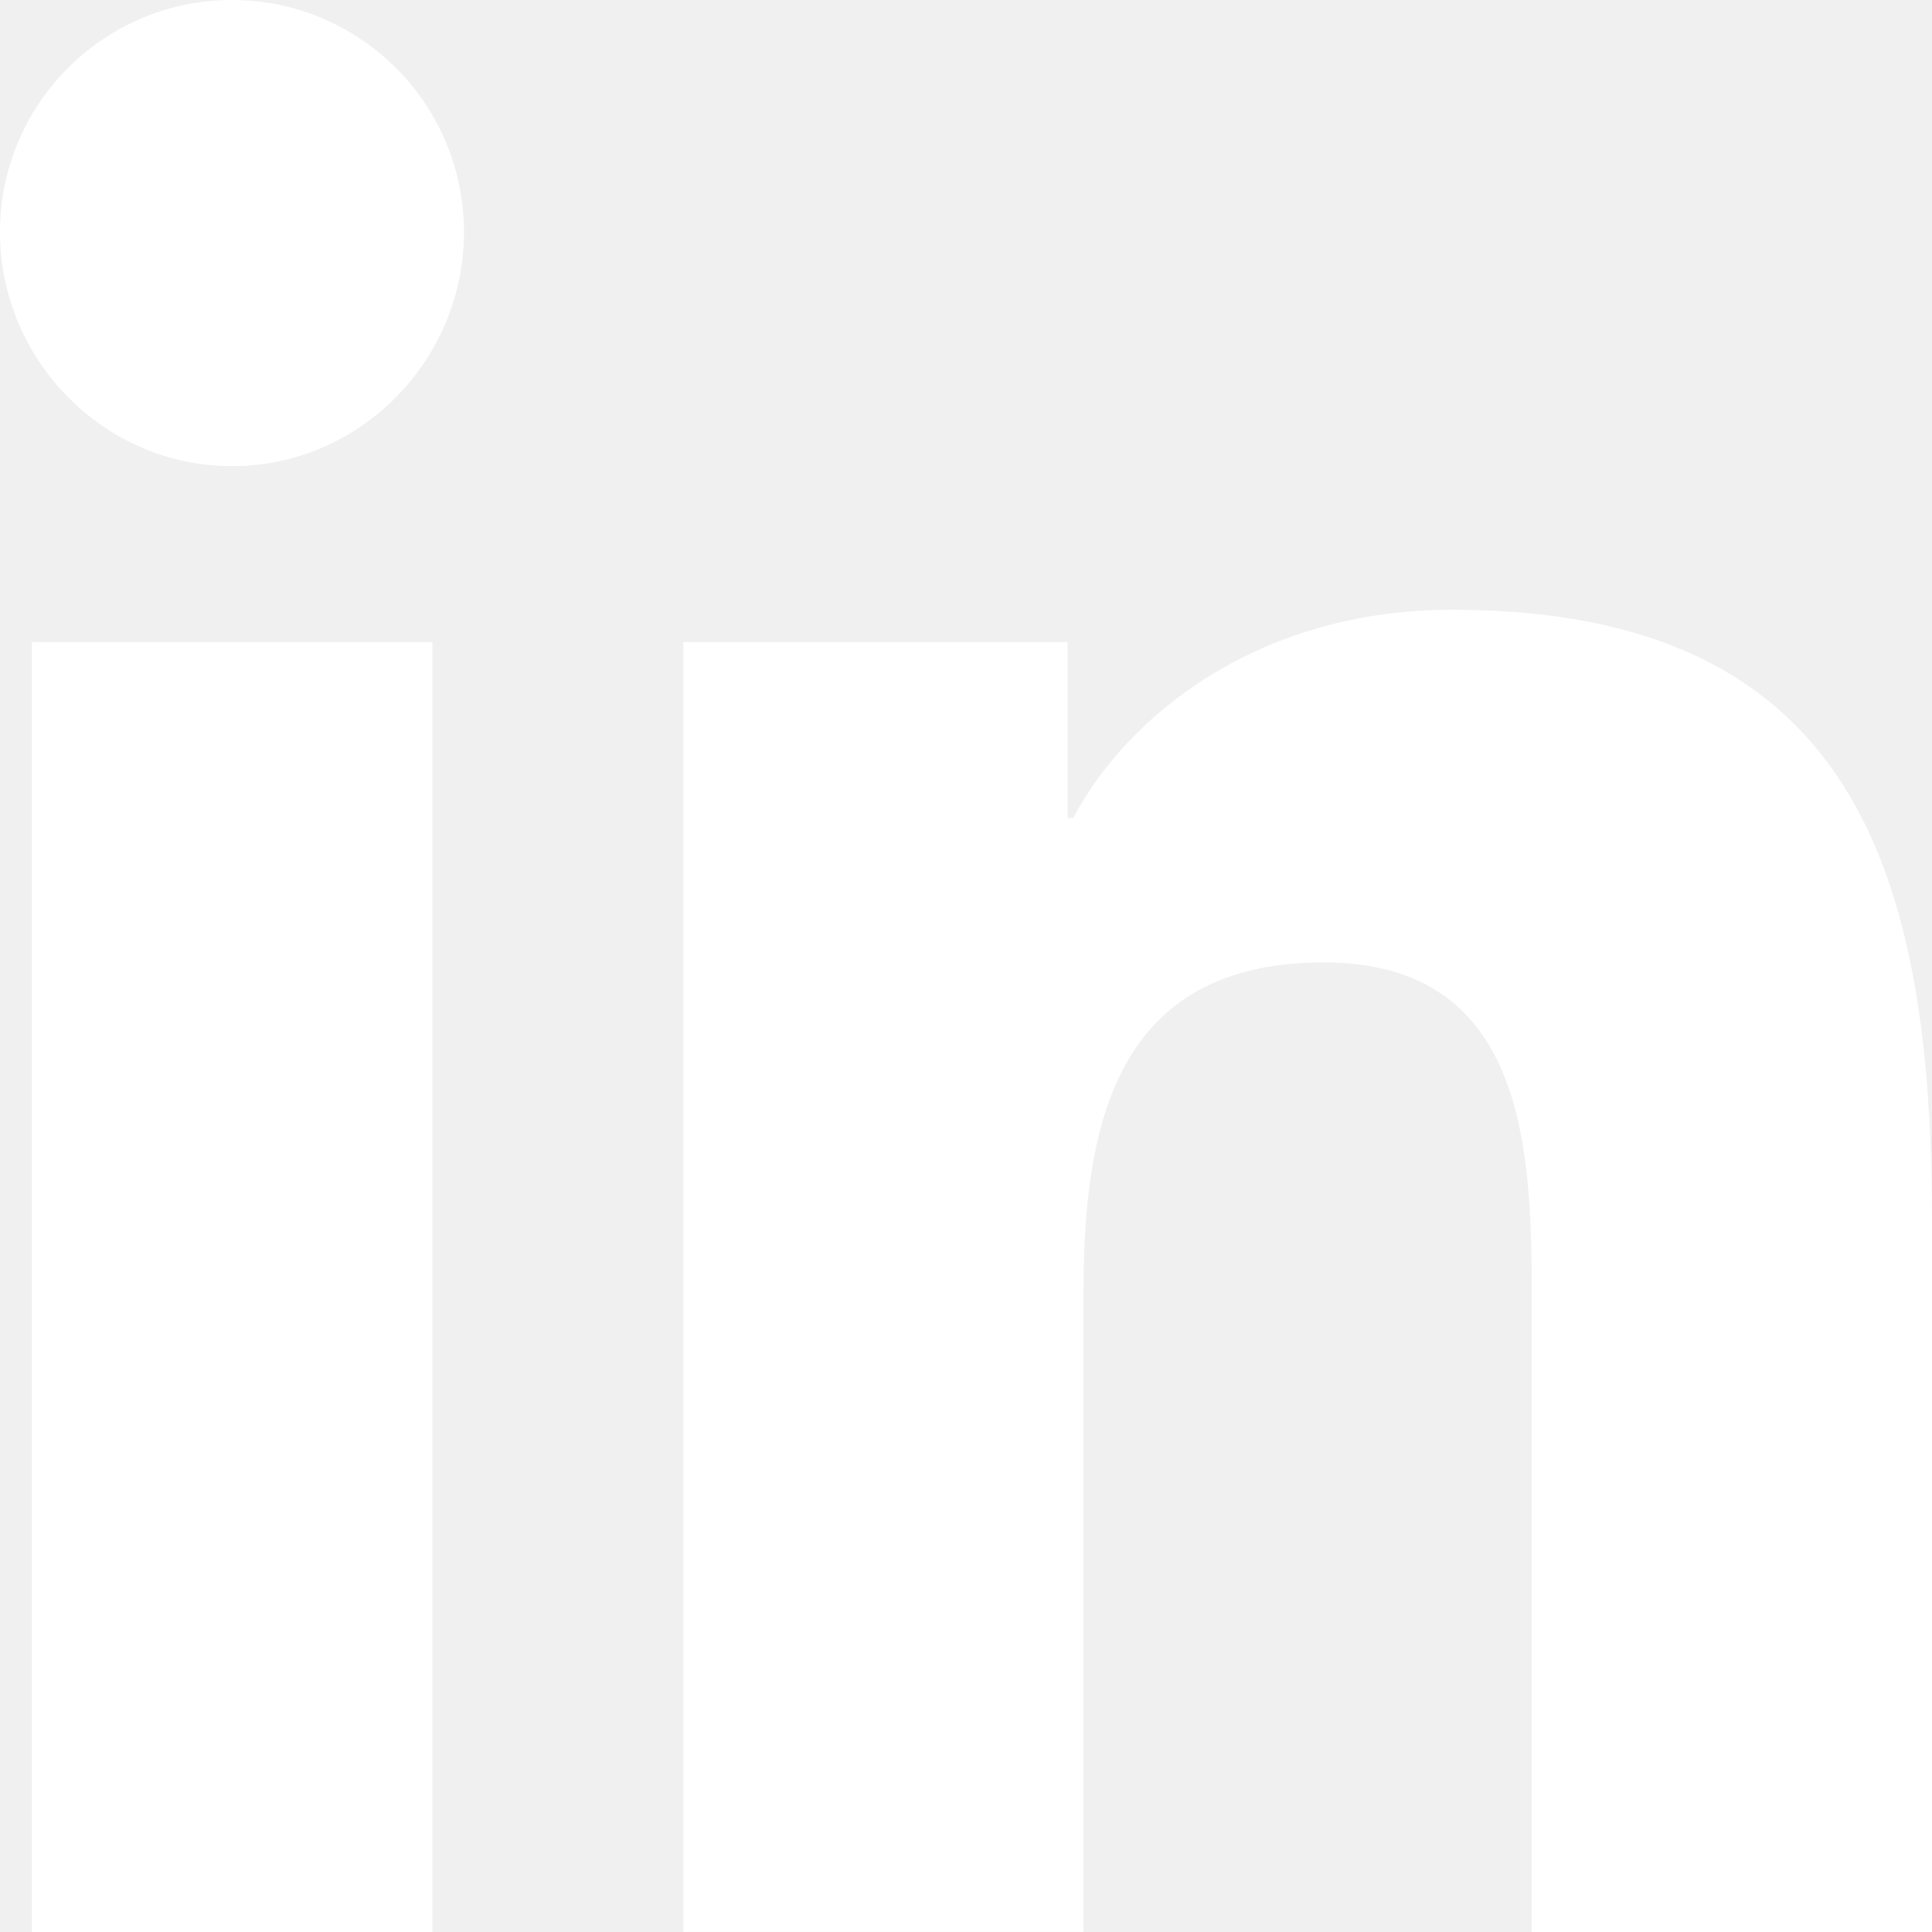
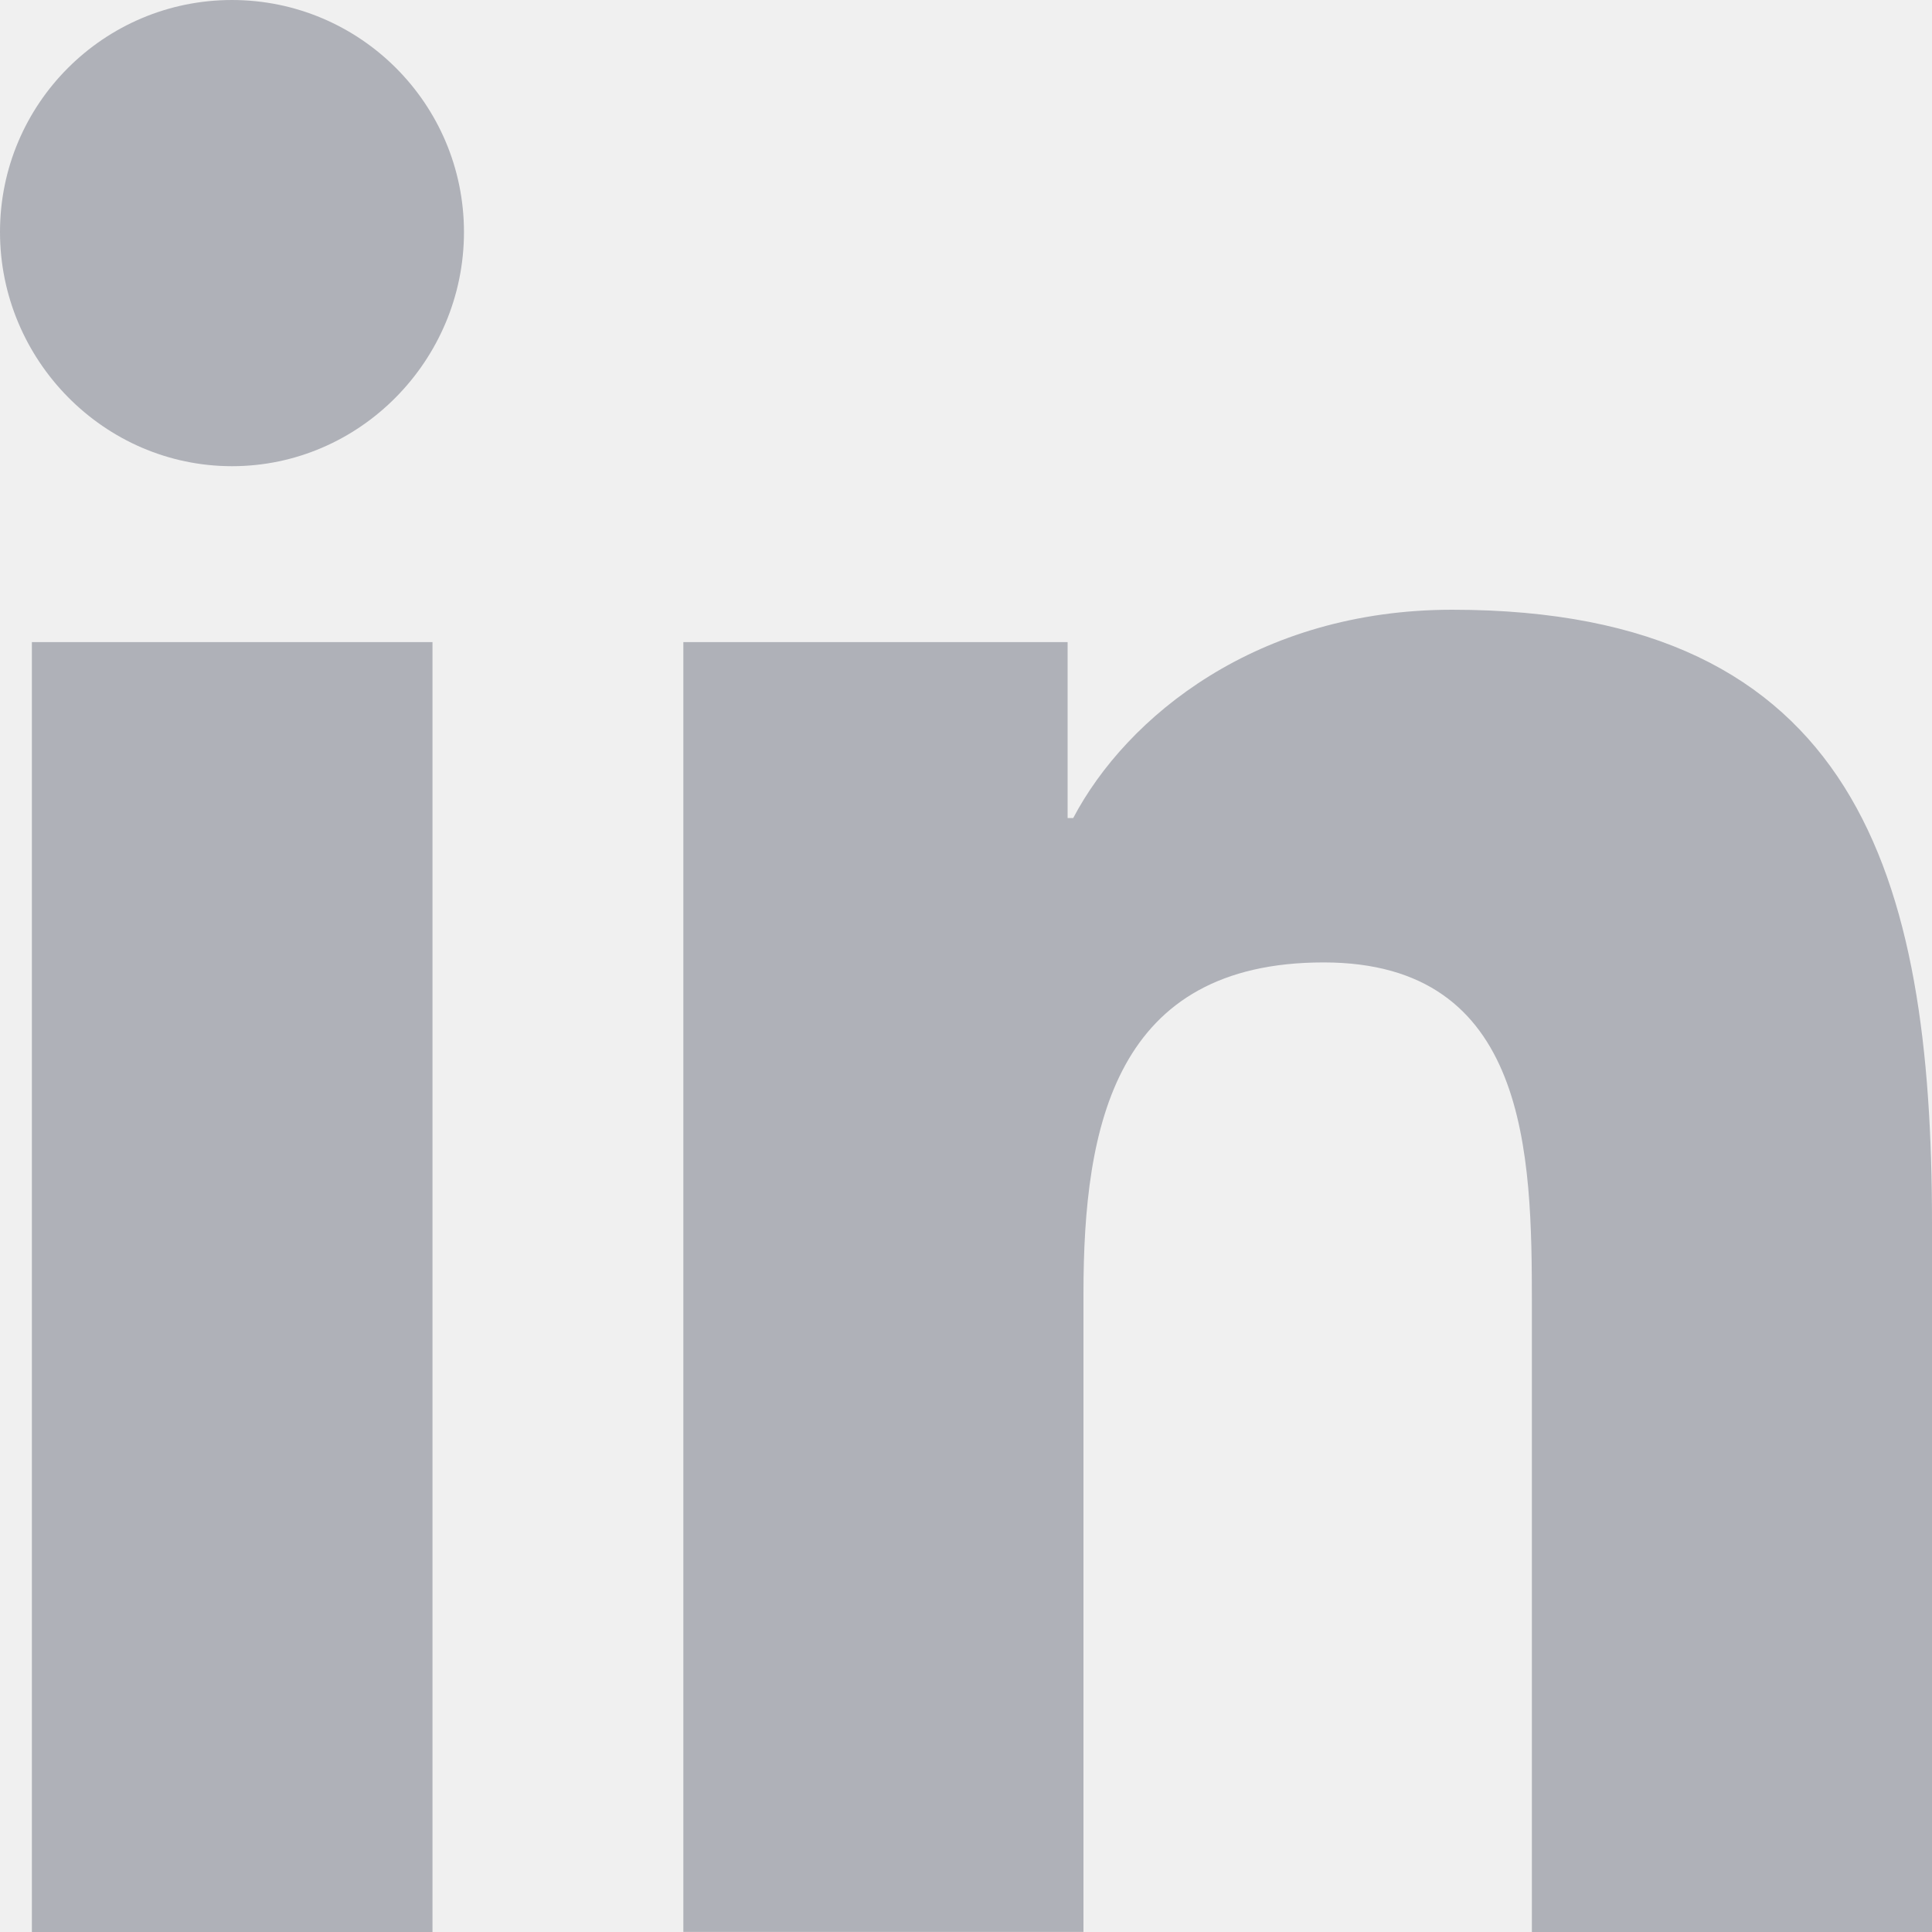
- <svg xmlns="http://www.w3.org/2000/svg" fill="none">
-   <g clip-path="url(#a)" fill="#fff">
-     <path d="M19.995 20H20v-7.336c0-3.588-.773-6.352-4.967-6.352-2.017 0-3.37 1.106-3.923 2.156h-.058V6.647H7.074v13.352h4.142v-6.611c0-1.741.33-3.425 2.486-3.425 2.124 0 2.155 1.987 2.155 3.536V20h4.138ZM.33 6.647h4.147V20H.33V6.647ZM2.402 0A2.402 2.402 0 0 0 0 2.402c0 1.325 1.076 2.424 2.402 2.424 1.325 0 2.401-1.098 2.401-2.424A2.403 2.403 0 0 0 2.402 0Z" />
+ <svg xmlns="http://www.w3.org/2000/svg" width="20" height="20" fill="none">
+   <g clip-path="url(#a)" fill="#AFB1B8">
+     <path d="M19.995 20H20v-7.336c0-3.588-.772-6.352-4.967-6.352-2.017 0-3.37 1.106-3.923 2.156h-.058V6.647H7.074v13.352h4.142v-6.611c0-1.741.33-3.425 2.486-3.425 2.124 0 2.156 1.987 2.156 3.536V20h4.137ZM.33 6.647h4.147V20H.33V6.647ZM2.402 0A2.402 2.402 0 0 0 0 2.402c0 1.325 1.076 2.424 2.402 2.424 1.325 0 2.401-1.098 2.401-2.424A2.403 2.403 0 0 0 2.402 0Z" />
  </g>
  <defs>
    <clipPath id="a">
      <path fill="#fff" d="M0 0h20v20H0z" />
    </clipPath>
  </defs>
</svg>
